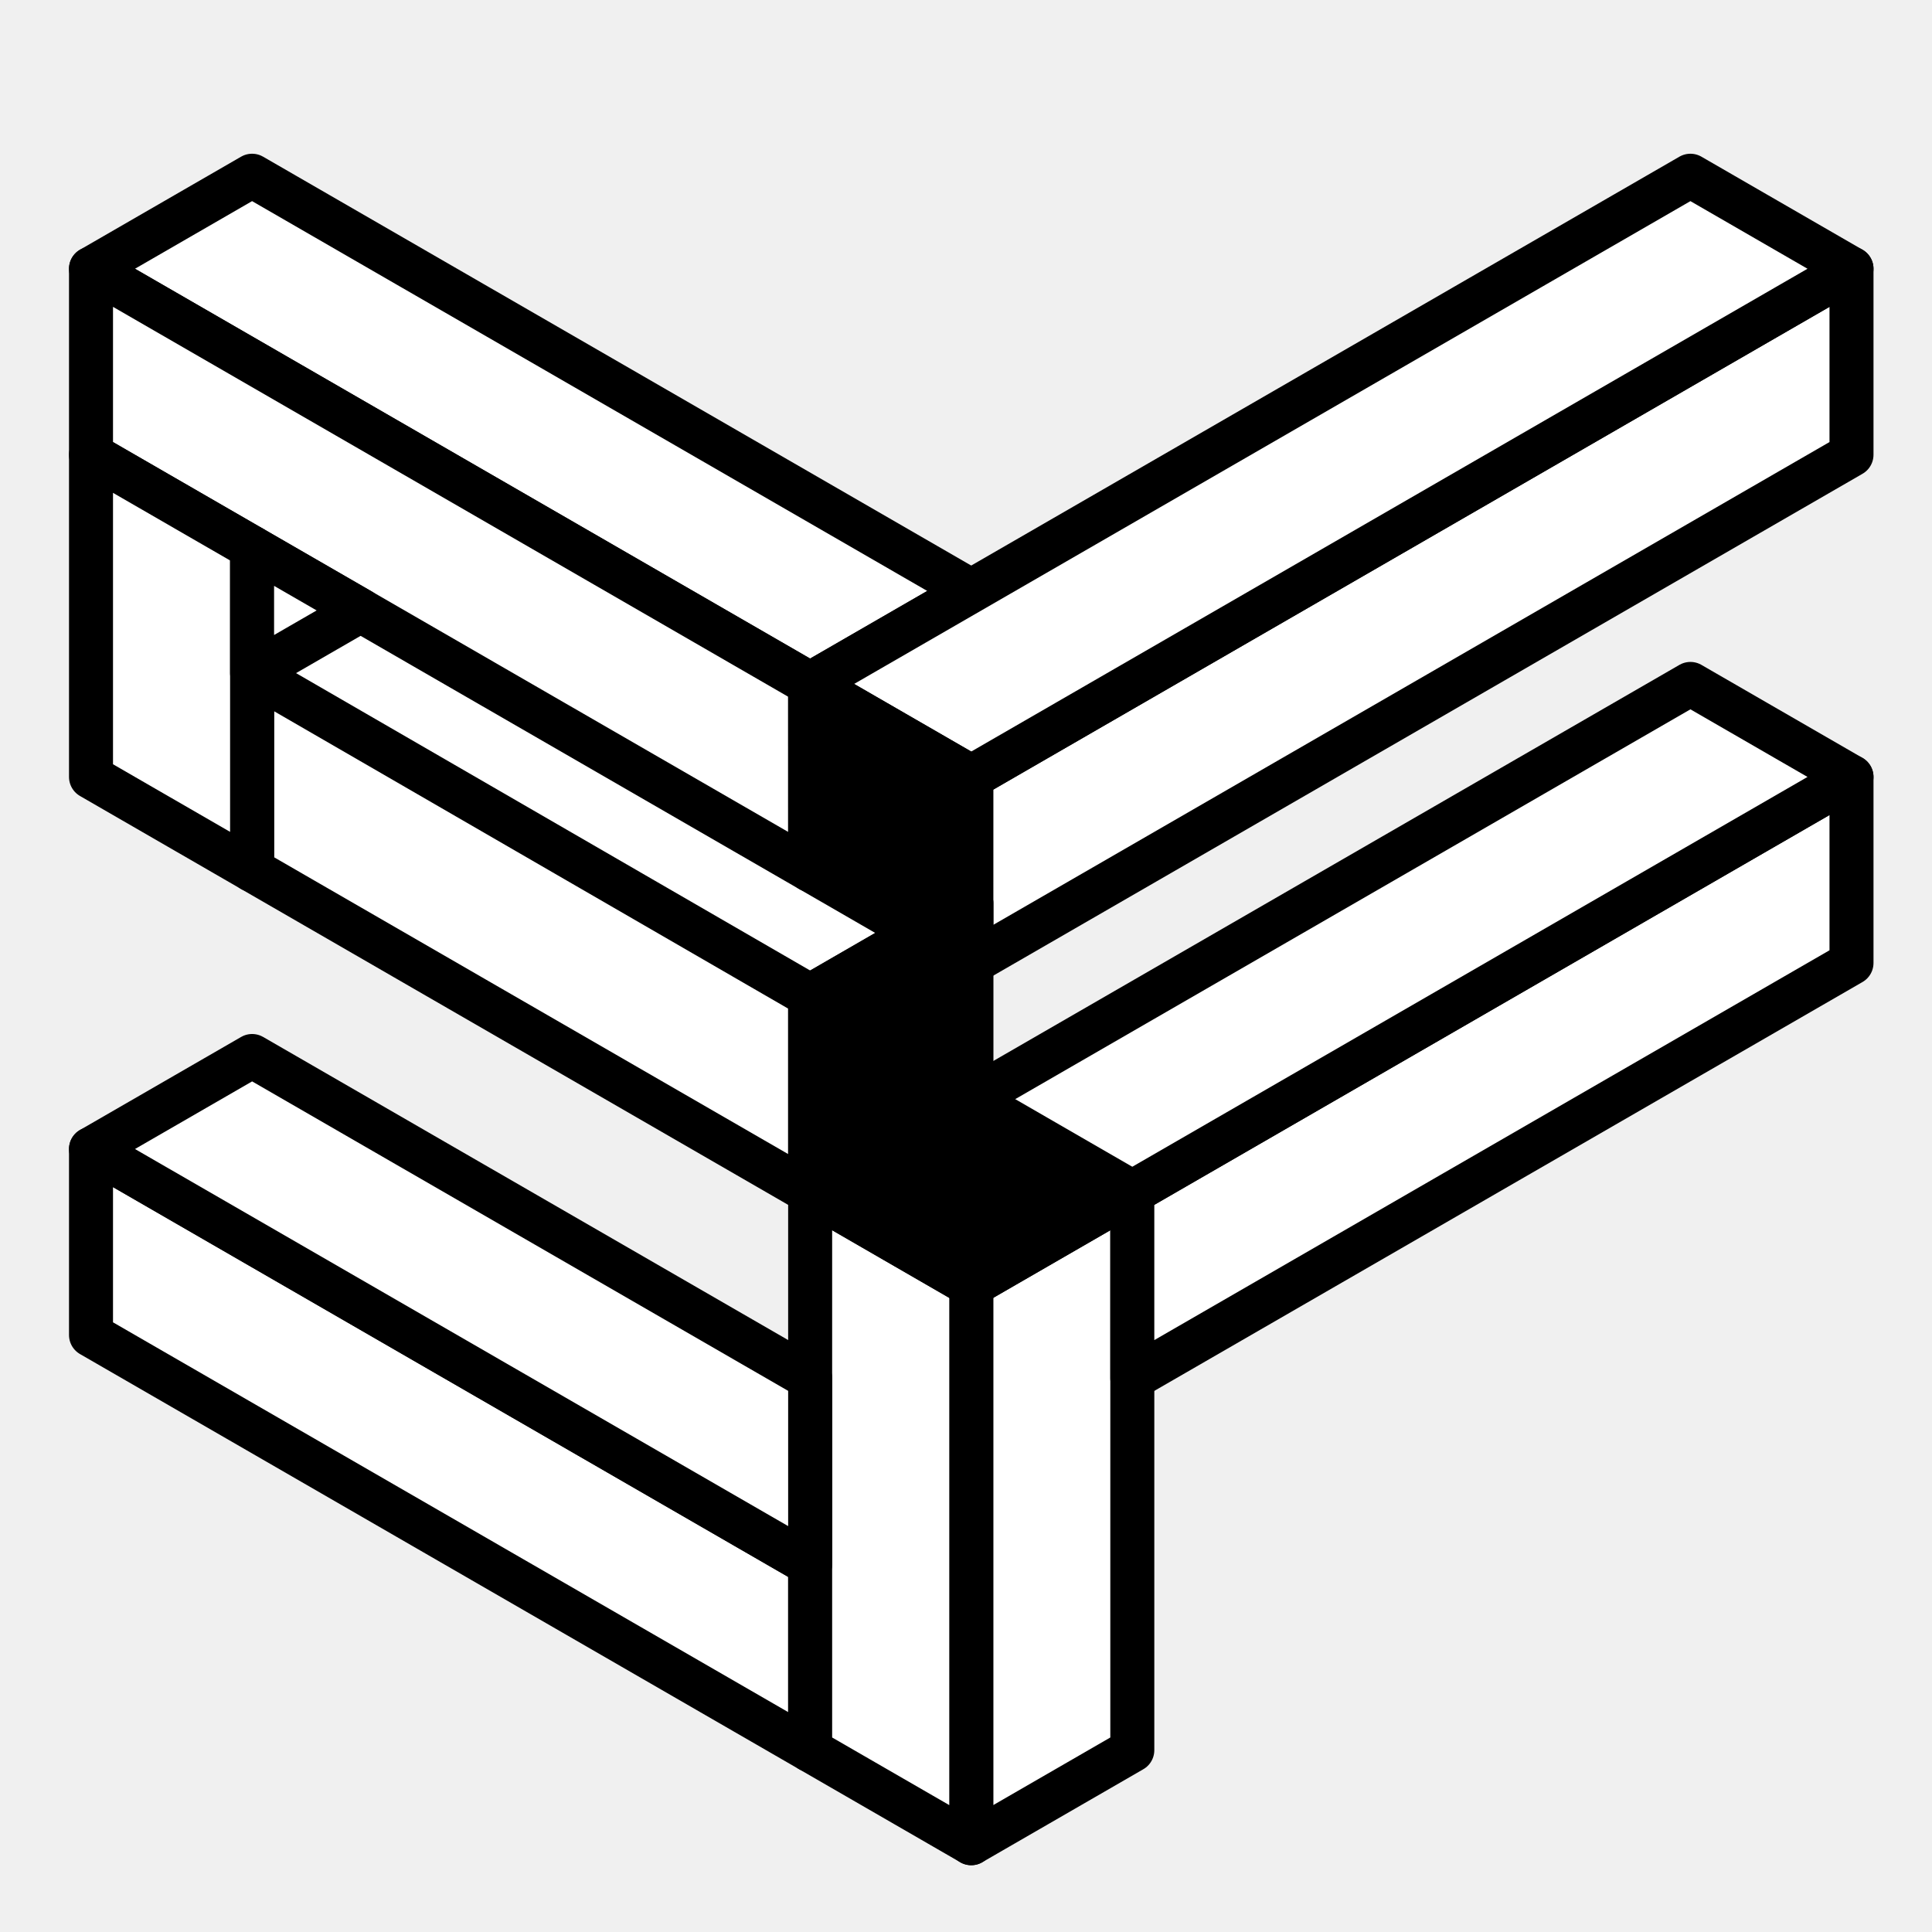
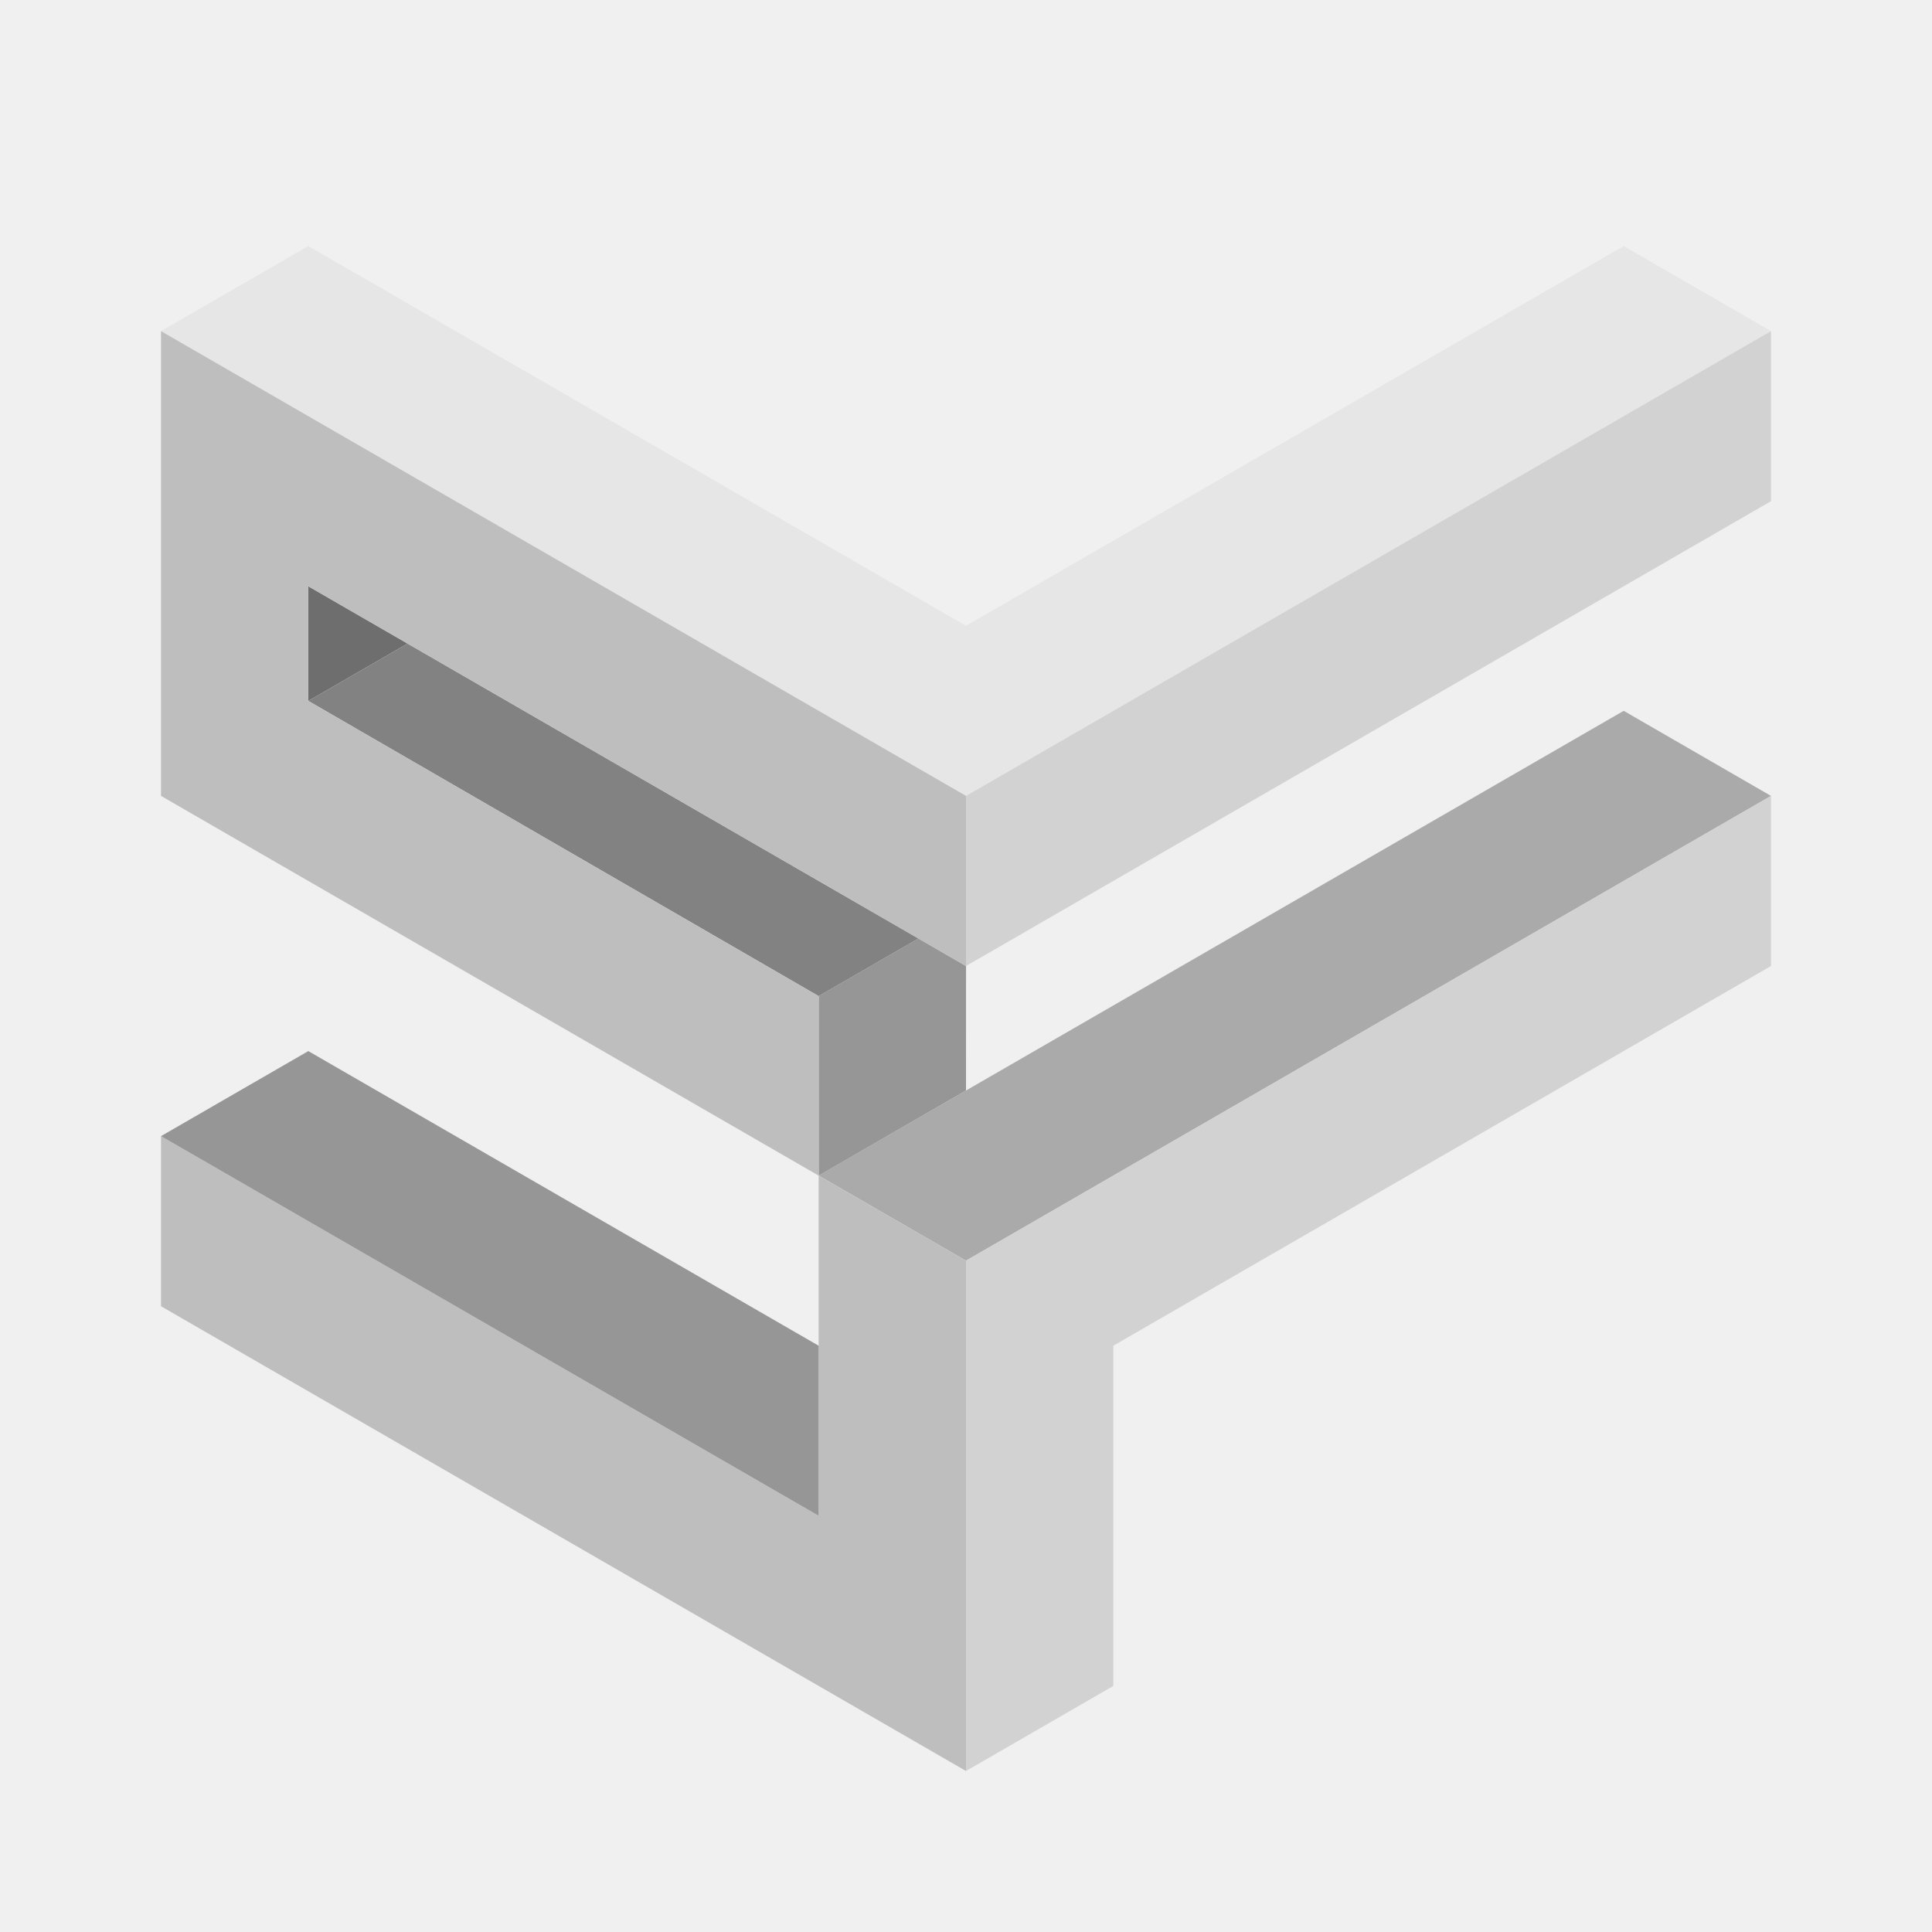
<svg xmlns="http://www.w3.org/2000/svg" width="48px" height="48px" viewBox="0 0 48 48" version="1.1" id="SVGRoot">
  <defs id="defs3986" />
-   <g id="layer1">
-     <path style="fill:#ffffff;stroke:none;stroke-width:1.093px;stroke-linecap:butt;stroke-linejoin:miter;stroke-opacity:1" d="M 6.263,16.723 20.624,25.014 23.079,23.596 8.429,15.138 Z" id="path867" />
-     <path style="fill:#ffffff;fill-opacity:1;stroke:#000000;stroke-width:1.093px;stroke-linecap:round;stroke-linejoin:round;stroke-opacity:1;paint-order:markers fill stroke" d="M 46,6.677 24.13,19.303 v 4.622 L 46,11.298 Z" id="path4084" />
-     <path style="fill:#ffffff;stroke:#000000;stroke-width:1.093px;stroke-linecap:round;stroke-linejoin:round;stroke-opacity:1;paint-order:markers fill stroke" d="M 2.261,6.677 6.263,4.366 24.13,14.682 20.128,16.992 Z" id="path4090" />
-     <path style="fill:#ffffff;stroke:#000000;stroke-width:1.093px;stroke-linecap:round;stroke-linejoin:round;stroke-opacity:1;paint-order:markers fill stroke" d="M 46,6.677 41.998,4.366 20.128,16.992 24.13,19.303 Z" id="path4092" />
-     <path style="fill:#ffffff;fill-opacity:1;stroke:#000000;stroke-width:1.093px;stroke-linecap:round;stroke-linejoin:round;stroke-opacity:1;paint-order:markers fill stroke" d="M 20.128,43.483 2.261,33.168 V 28.547 L 20.128,38.862 Z" id="path4106" />
-     <path style="fill:#ffffff;fill-opacity:1;stroke:#000000;stroke-width:1.093px;stroke-linecap:round;stroke-linejoin:round;stroke-opacity:1;paint-order:markers fill stroke" d="m 24.13,27.307 v 18.487 l 4.002,-2.311 V 25.099 Z" id="path4116" />
-     <path style="fill:#ffffff;fill-opacity:1;stroke:#000000;stroke-width:1.093px;stroke-linecap:round;stroke-linejoin:round;stroke-opacity:1;paint-order:markers fill stroke" d="m 20.128,24.743 v 18.74 l 4.003,2.311 V 22.432 Z" id="path4122" />
-     <path style="fill:#ffffff;stroke:#000000;stroke-width:1.093px;stroke-linecap:round;stroke-linejoin:round;stroke-opacity:1;paint-order:markers fill stroke" d="m 2.261,28.547 4.003,-2.311 13.864,8.004 v 4.622 z" id="path4124" />
-     <path style="fill:#ffffff;stroke:#000000;stroke-width:1.093px;stroke-linecap:round;stroke-linejoin:round;stroke-opacity:1;paint-order:markers fill stroke" d="M 46,19.303 28.132,29.619 v 4.622 L 46,23.925 Z" id="path4084-6" />
-     <path style="fill:#ffffff;fill-opacity:1;stroke:#000000;stroke-width:1.093px;stroke-linecap:round;stroke-linejoin:round;stroke-opacity:1;paint-order:markers fill stroke" d="m 6.263,16.723 v 4.891 l 13.865,8.005 -4.72e-4,-4.876 z" id="path4082-7" />
-     <path style="fill:#ffffff;stroke:#000000;stroke-width:1.093px;stroke-linecap:round;stroke-linejoin:round;stroke-opacity:1;paint-order:markers fill stroke" d="m 2.261,6.677 v 4.622 l 17.867,10.316 -4.72e-4,-4.622 v 5.44e-4 z" id="path4082" />
-     <path style="fill:#ffffff;stroke:#000000;stroke-width:1.093px;stroke-linecap:round;stroke-linejoin:round;stroke-opacity:1;paint-order:markers fill stroke" d="m 2.261,11.298 v 8.005 l 4.002,2.311 v -8.005 z" id="path4122-3" />
-     <path style="fill:#ffffff;stroke:#000000;stroke-width:1.093px;stroke-linecap:round;stroke-linejoin:round;stroke-opacity:1" d="m 6.263,16.723 2.697,-1.557 -2.697,-1.557 z" id="path5017" />
-     <path style="fill:none;stroke:#000000;stroke-width:1.093px;stroke-linecap:round;stroke-linejoin:round;stroke-opacity:1" d="M 20.128,29.618 24.13,27.307" id="path5019" />
-     <path style="fill:#ffffff;stroke:#000000;stroke-width:1.093px;stroke-linecap:round;stroke-linejoin:round;stroke-opacity:1;paint-order:markers fill stroke" d="m 46,19.303 -4.002,-2.311 -21.87,12.626 4.002,2.311 z" id="path4092-5" />
-     <path style="fill:#000000;stroke:#000000;stroke-width:1.093px;stroke-linecap:round;stroke-linejoin:round;stroke-opacity:1" d="m 24.13,23.925 -4.002,-2.311 -4.72e-4,-4.622 4.003,2.311 z" id="path5052" />
-     <path style="fill:#000000;stroke:#000000;stroke-width:1.093px;stroke-linecap:round;stroke-linejoin:round;stroke-opacity:1" d="m 20.128,24.743 2.71,-1.565 1.293,-0.746 v 4.875 l -4.003,2.311 z" id="path5054" />
-     <path style="fill:#000000;stroke:#000000;stroke-width:1.093px;stroke-linecap:round;stroke-linejoin:round;stroke-opacity:1" d="m 24.13,31.93 4.002,-2.311 -4.002,-2.312 -4.002,2.311 z" id="path5056" />
+   <g id="layer1" style="display:none">
+     <g id="sf">
+       <path id="path867" d="M 7.66,17.414 20.793,24.996 24,24 10.126,15.99 Z" style="fill:#006752;fill-opacity:1;stroke:none;stroke-width:1.002;stroke-linecap:butt;stroke-linejoin:miter;stroke-miterlimit:4;stroke-dasharray:none;stroke-opacity:1" />
+       <path id="path4084" d="M 44,8.226 24,19.774 V 24 L 44,12.453 Z" style="fill:#00aa88;fill-opacity:1;stroke:none;stroke-width:1.002;stroke-linecap:round;stroke-linejoin:round;stroke-miterlimit:4;stroke-dasharray:none;stroke-opacity:1;paint-order:markers fill stroke" />
+       <path id="path4090" d="M 4,8.226 7.66,6.113 24,15.547 20.34,17.66 Z" style="fill:#00ffcc;fill-opacity:1;stroke:none;stroke-width:1.002;stroke-linecap:round;stroke-linejoin:round;stroke-miterlimit:4;stroke-dasharray:none;stroke-opacity:1;paint-order:markers fill stroke" />
+       <path id="path4092" d="M 44,8.226 40.34,6.113 20.34,17.66 24,19.774 Z" style="fill:#00ffcc;stroke:none;stroke-width:1.002;stroke-linecap:round;stroke-linejoin:round;stroke-miterlimit:4;stroke-dasharray:none;stroke-opacity:1;paint-order:markers fill stroke" />
+       <path id="path4106" d="M 20.339,41.887 4,32.453 v -4.226 l 16.339,9.434 z" style="fill:#00d4aa;fill-opacity:1;stroke:none;stroke-width:1.002;stroke-linecap:round;stroke-linejoin:round;stroke-miterlimit:4;stroke-dasharray:none;stroke-opacity:1;paint-order:markers fill stroke" />
+       <path id="path4116" d="M 24,27.094 V 44 l 3.66,-2.113 V 25.074 Z" style="fill:#00aa88;fill-opacity:1;stroke:none;stroke-width:1.002;stroke-linecap:round;stroke-linejoin:round;stroke-miterlimit:4;stroke-dasharray:none;stroke-opacity:1;paint-order:markers fill stroke" />
+       <path id="path4122" d="M 20.339,24.748 V 41.887 L 24,44 V 22.635 Z" style="fill:#00d4aa;fill-opacity:1;stroke:none;stroke-width:1.002;stroke-linecap:round;stroke-linejoin:round;stroke-miterlimit:4;stroke-dasharray:none;stroke-opacity:1;paint-order:markers fill stroke" />
+       <path id="path4124" d="m 4,28.227 3.661,-2.113 12.679,7.32 v 4.227 z" style="fill:#008066;fill-opacity:1;stroke:none;stroke-width:1.002;stroke-linecap:round;stroke-linejoin:round;stroke-miterlimit:4;stroke-dasharray:none;stroke-opacity:1;paint-order:markers fill stroke" />
+       <path id="path4084-6" d="m 44,19.774 -16.34,9.434 v 4.226 L 44,24 Z" style="fill:#00aa88;fill-opacity:1;stroke:none;stroke-width:1.002;stroke-linecap:round;stroke-linejoin:round;stroke-miterlimit:4;stroke-dasharray:none;stroke-opacity:1;paint-order:markers fill stroke" />
+       <path id="path4082-7" d="m 7.66,17.414 v 4.473 l 12.679,7.321 -4.31e-4,-4.459 z" style="fill:#00d4aa;fill-opacity:1;stroke:none;stroke-width:1.002;stroke-linecap:round;stroke-linejoin:round;stroke-miterlimit:4;stroke-dasharray:none;stroke-opacity:1;paint-order:markers fill stroke" />
+       <path id="path4082" d="m 4,8.226 v 4.226 l 16.34,9.434 -4.31e-4,-4.227 v 4.97e-4 z" style="fill:#00d4aa;fill-opacity:1;stroke:none;stroke-width:1.002;stroke-linecap:round;stroke-linejoin:round;stroke-miterlimit:4;stroke-dasharray:none;stroke-opacity:1;paint-order:markers fill stroke" />
+       <path id="path4122-3" d="m 4,12.453 v 7.321 l 3.66,2.113 v -7.321 z" style="fill:#00d4aa;fill-opacity:1;stroke:none;stroke-width:1.002;stroke-linecap:round;stroke-linejoin:round;stroke-miterlimit:4;stroke-dasharray:none;stroke-opacity:1;paint-order:markers fill stroke" />
+       <path id="path5017" d="M 7.66,17.414 10.126,15.99 7.66,14.566 Z" style="fill:#005544;fill-opacity:1;stroke:none;stroke-width:1.002;stroke-linecap:round;stroke-linejoin:round;stroke-miterlimit:4;stroke-dasharray:none;stroke-opacity:1" />
+       <path id="path5019" d="M 20.339,29.207 24,27.094" style="fill:none;stroke:none;stroke-width:1.002;stroke-linecap:round;stroke-linejoin:round;stroke-miterlimit:4;stroke-dasharray:none;stroke-opacity:1" />
+       <path id="path4092-5" d="m 44,19.774 -3.66,-2.113 -20,11.547 3.66,2.113 z" style="fill:#008066;stroke:none;stroke-width:1.002;stroke-linecap:round;stroke-linejoin:round;stroke-miterlimit:4;stroke-dasharray:none;stroke-opacity:1;paint-order:markers fill stroke" />
+       <path id="path5054" d="M 20.339,24.748 22.818,23.317 24,22.635 v 4.459 l -3.661,2.113 z" style="fill:#008066;fill-opacity:1;stroke:none;stroke-width:1.002;stroke-linecap:round;stroke-linejoin:round;stroke-miterlimit:4;stroke-dasharray:none;stroke-opacity:1" />
+       <path id="path5052" d="M 24,24 20.34,21.887 20.339,17.66 24,19.774 Z" style="fill:#00d4aa;stroke:none;stroke-width:1.002;stroke-linecap:round;stroke-linejoin:round;stroke-miterlimit:4;stroke-dasharray:none;stroke-opacity:1" />
+       <path id="path5056" d="m 24,31.321 3.66,-2.113 L 24,27.094 20.34,29.207 Z" style="fill:#008066;fill-opacity:1;stroke:none;stroke-width:1.002;stroke-linecap:round;stroke-linejoin:round;stroke-miterlimit:4;stroke-dasharray:none;stroke-opacity:1" />
+     </g>
+   </g>
+   <g id="layer3" style="display:none">
+     <rect style="fill:#ffffff;fill-opacity:1;stroke:none;stroke-width:0.038;stroke-linecap:round;stroke-linejoin:round;stroke-miterlimit:4;stroke-dasharray:none;stroke-opacity:1;paint-order:markers fill stroke" id="rect931" width="48" height="48" x="-0.028" y="-7.1054274e-15" />
+   </g>
+   <g id="layer2">
+     <path style="fill:#6e6e6e;stroke:none;stroke-width:0.038;stroke-linecap:round;stroke-linejoin:round;stroke-opacity:1;fill-opacity:1;stroke-miterlimit:4;stroke-dasharray:none" d="M 7.66,17.414 V 14.566 L 10.126,15.99 Z" id="path909" />
+     <path style="display:inline;fill:#e6e6e6;stroke:none;stroke-width:0.038;stroke-linecap:round;stroke-linejoin:round;stroke-opacity:1;stroke-miterlimit:4;stroke-dasharray:none" d="M 44,8.226 24,19.774 4,8.226 7.66,6.113 24,15.547 40.34,6.113 Z" id="path876" />
+     <path style="fill:#aaaaaa;stroke:none;stroke-width:0.038;stroke-linecap:round;stroke-linejoin:round;stroke-opacity:1;stroke-miterlimit:4;stroke-dasharray:none;fill-opacity:1" d="M 44,19.774 24,31.321 20.339,29.207 40.34,17.66 Z" id="path913" />
+     <path style="fill:#d2d2d2;stroke:none;stroke-width:0.038;stroke-linecap:round;stroke-linejoin:round;stroke-opacity:1;fill-opacity:1;stroke-miterlimit:4;stroke-dasharray:none" d="M 44,19.774 V 24 L 27.66,33.434 V 41.887 L 24,44 V 31.321 Z" id="path917" />
+     <path style="fill:#bebebe;stroke:none;stroke-width:0.038;stroke-linecap:round;stroke-linejoin:round;stroke-opacity:1;stroke-miterlimit:4;stroke-dasharray:none;fill-opacity:1" d="M 24,31.321 V 44 C 24,44 4,32.453 4,32.453 v -4.226 l 16.339,9.434 v -8.453 z" id="path915" />
+     <path style="fill:#969696;stroke:none;stroke-width:0.038;stroke-linecap:round;stroke-linejoin:round;stroke-opacity:1;stroke-miterlimit:4;stroke-dasharray:none;fill-opacity:1" d="m 20.339,33.434 v 4.226 L 4,28.227 7.66,26.114 Z" id="path919" />
+     <path style="fill:#969696;fill-opacity:1;stroke:none;stroke-width:0.038;stroke-linecap:round;stroke-linejoin:round;stroke-miterlimit:4;stroke-dasharray:none;stroke-opacity:1" d="m 24,27.093 -3.66,2.114 -4.31e-4,-4.459 2.479,-1.431 1.182,0.683 z" id="path911" />
+     <path style="fill:#828282;stroke:none;stroke-width:0.038;stroke-linecap:round;stroke-linejoin:round;stroke-opacity:1;fill-opacity:1;stroke-miterlimit:4;stroke-dasharray:none" d="M 20.339,24.748 22.818,23.317 10.126,15.99 7.66,17.414 Z" id="path907" />
+     <path style="fill:#bebebe;stroke:none;stroke-width:0.038;stroke-linecap:round;stroke-linejoin:round;stroke-opacity:1;stroke-miterlimit:4;stroke-dasharray:none;fill-opacity:1" d="M 24,24 7.66,14.566 v 2.848 l 12.679,7.335 v 4.459 L 4,19.774 V 8.226 l 20,11.547 z" id="path905" />
+     <path style="fill:#d2d2d2;stroke:none;stroke-width:0.038;stroke-linecap:round;stroke-linejoin:round;stroke-opacity:1;stroke-miterlimit:4;stroke-dasharray:none;fill-opacity:1" d="m 44,8.226 v 4.226 L 24,24 v -4.226 z" id="path903" />
  </g>
</svg>
